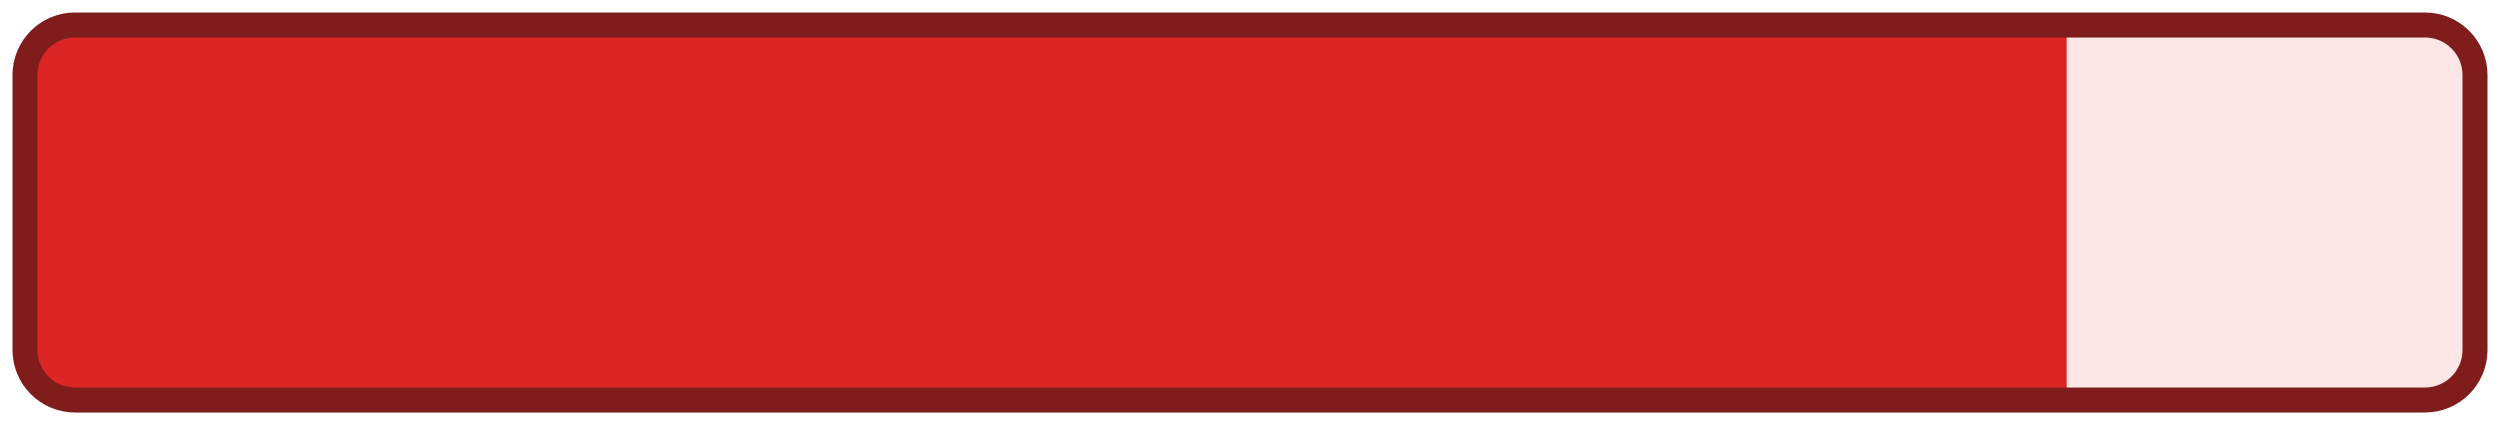
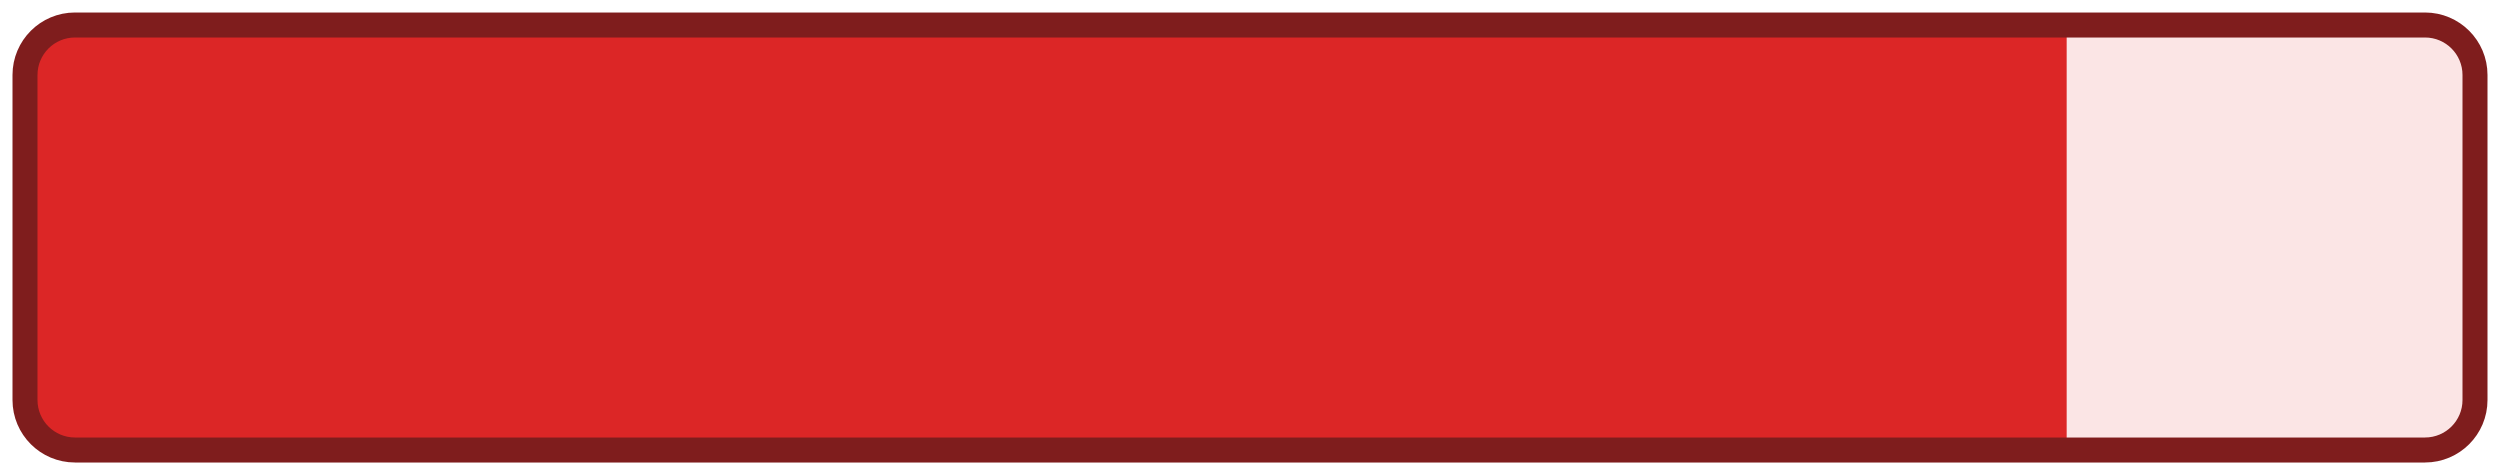
- <svg xmlns="http://www.w3.org/2000/svg" width="800" height="136" viewBox="0 0 100 17">
+ <svg xmlns="http://www.w3.org/2000/svg" width="800" height="152" viewBox="0 0 100 19">
  <defs>
    <clipPath id="bar">
-       <rect x="1" y="1" width="98" height="15" rx="2" />
+       <rect x="1" y="1" width="98" height="17" rx="2" />
    </clipPath>
  </defs>
-   <rect x="1" y="1" width="98" height="15" rx="2" fill="#dc2626" fill-opacity="0.12" />
-   <rect x="1" y="1" width="81.667" height="15" fill="#dc2626" clip-path="url(#bar)" />
-   <rect x="1" y="1" width="98" height="15" rx="2" fill="none" stroke="#7f1d1d" stroke-width="1" />
+   <rect x="1" y="1" width="98" height="17" rx="2" fill="#dc2626" fill-opacity="0.12" />
+   <rect x="1" y="1" width="81.667" height="17" fill="#dc2626" clip-path="url(#bar)" />
+   <rect x="1" y="1" width="98" height="17" rx="2" fill="none" stroke="#7f1d1d" stroke-width="1" />
</svg>
